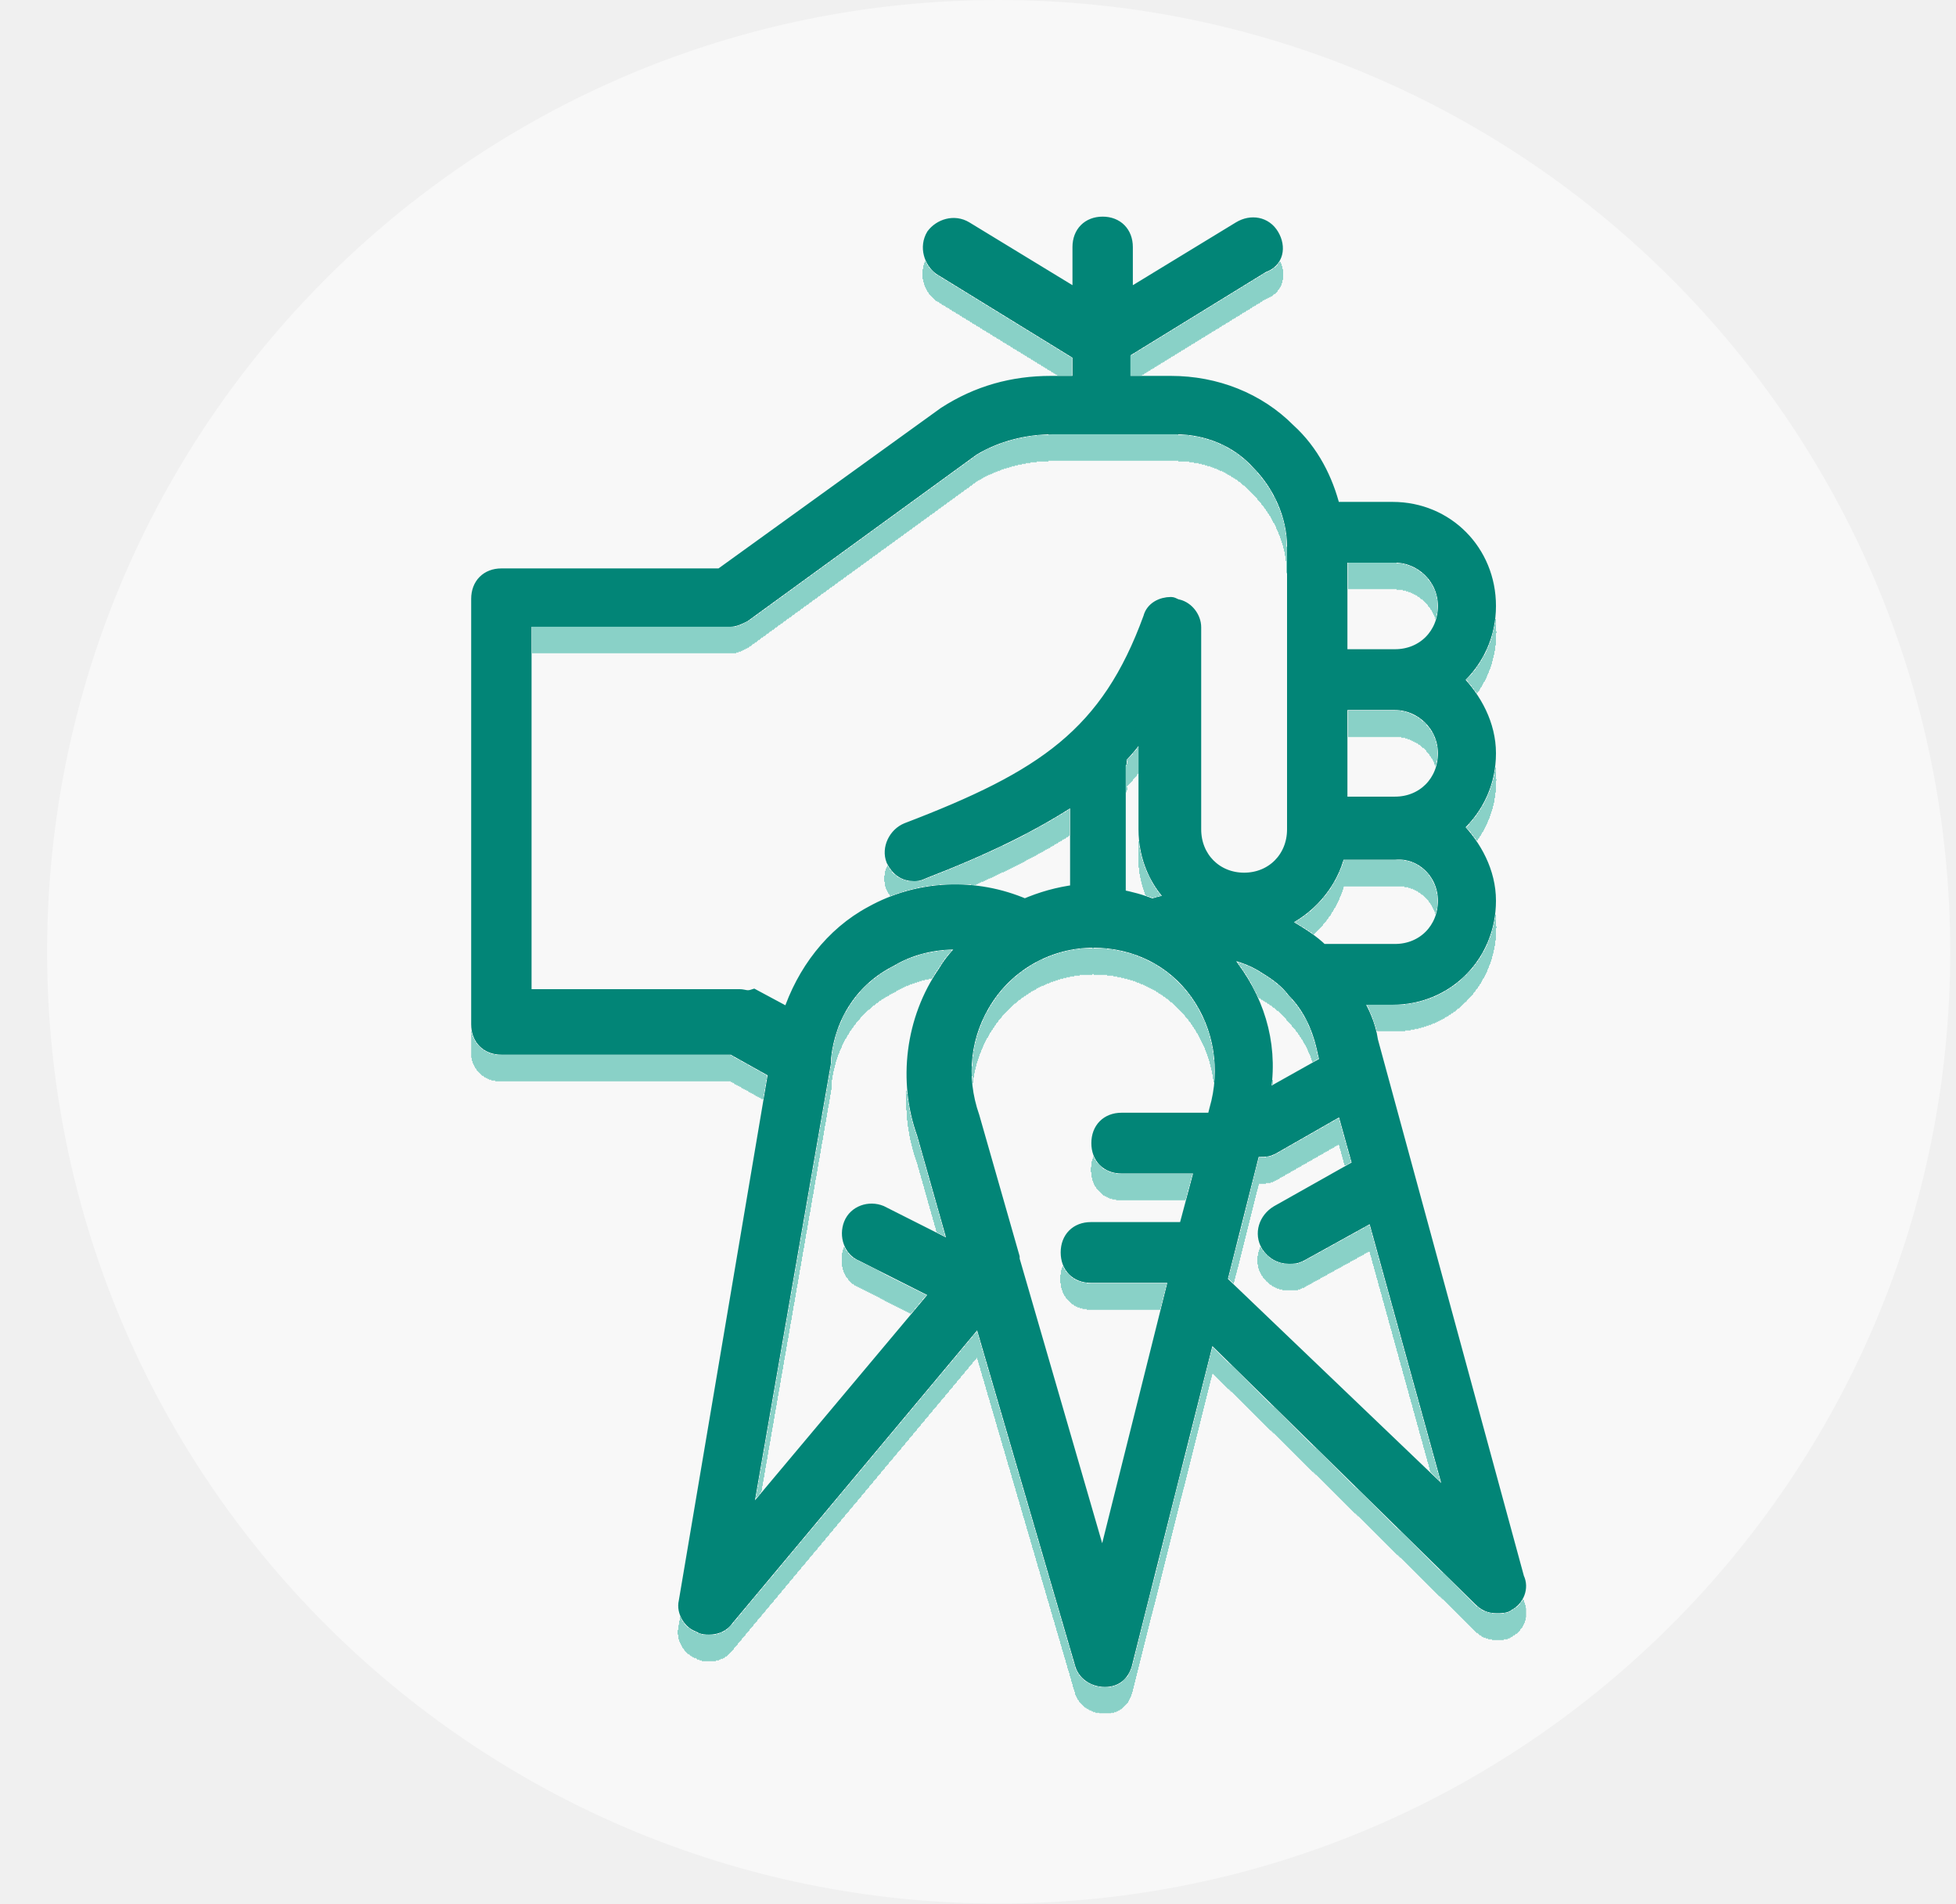
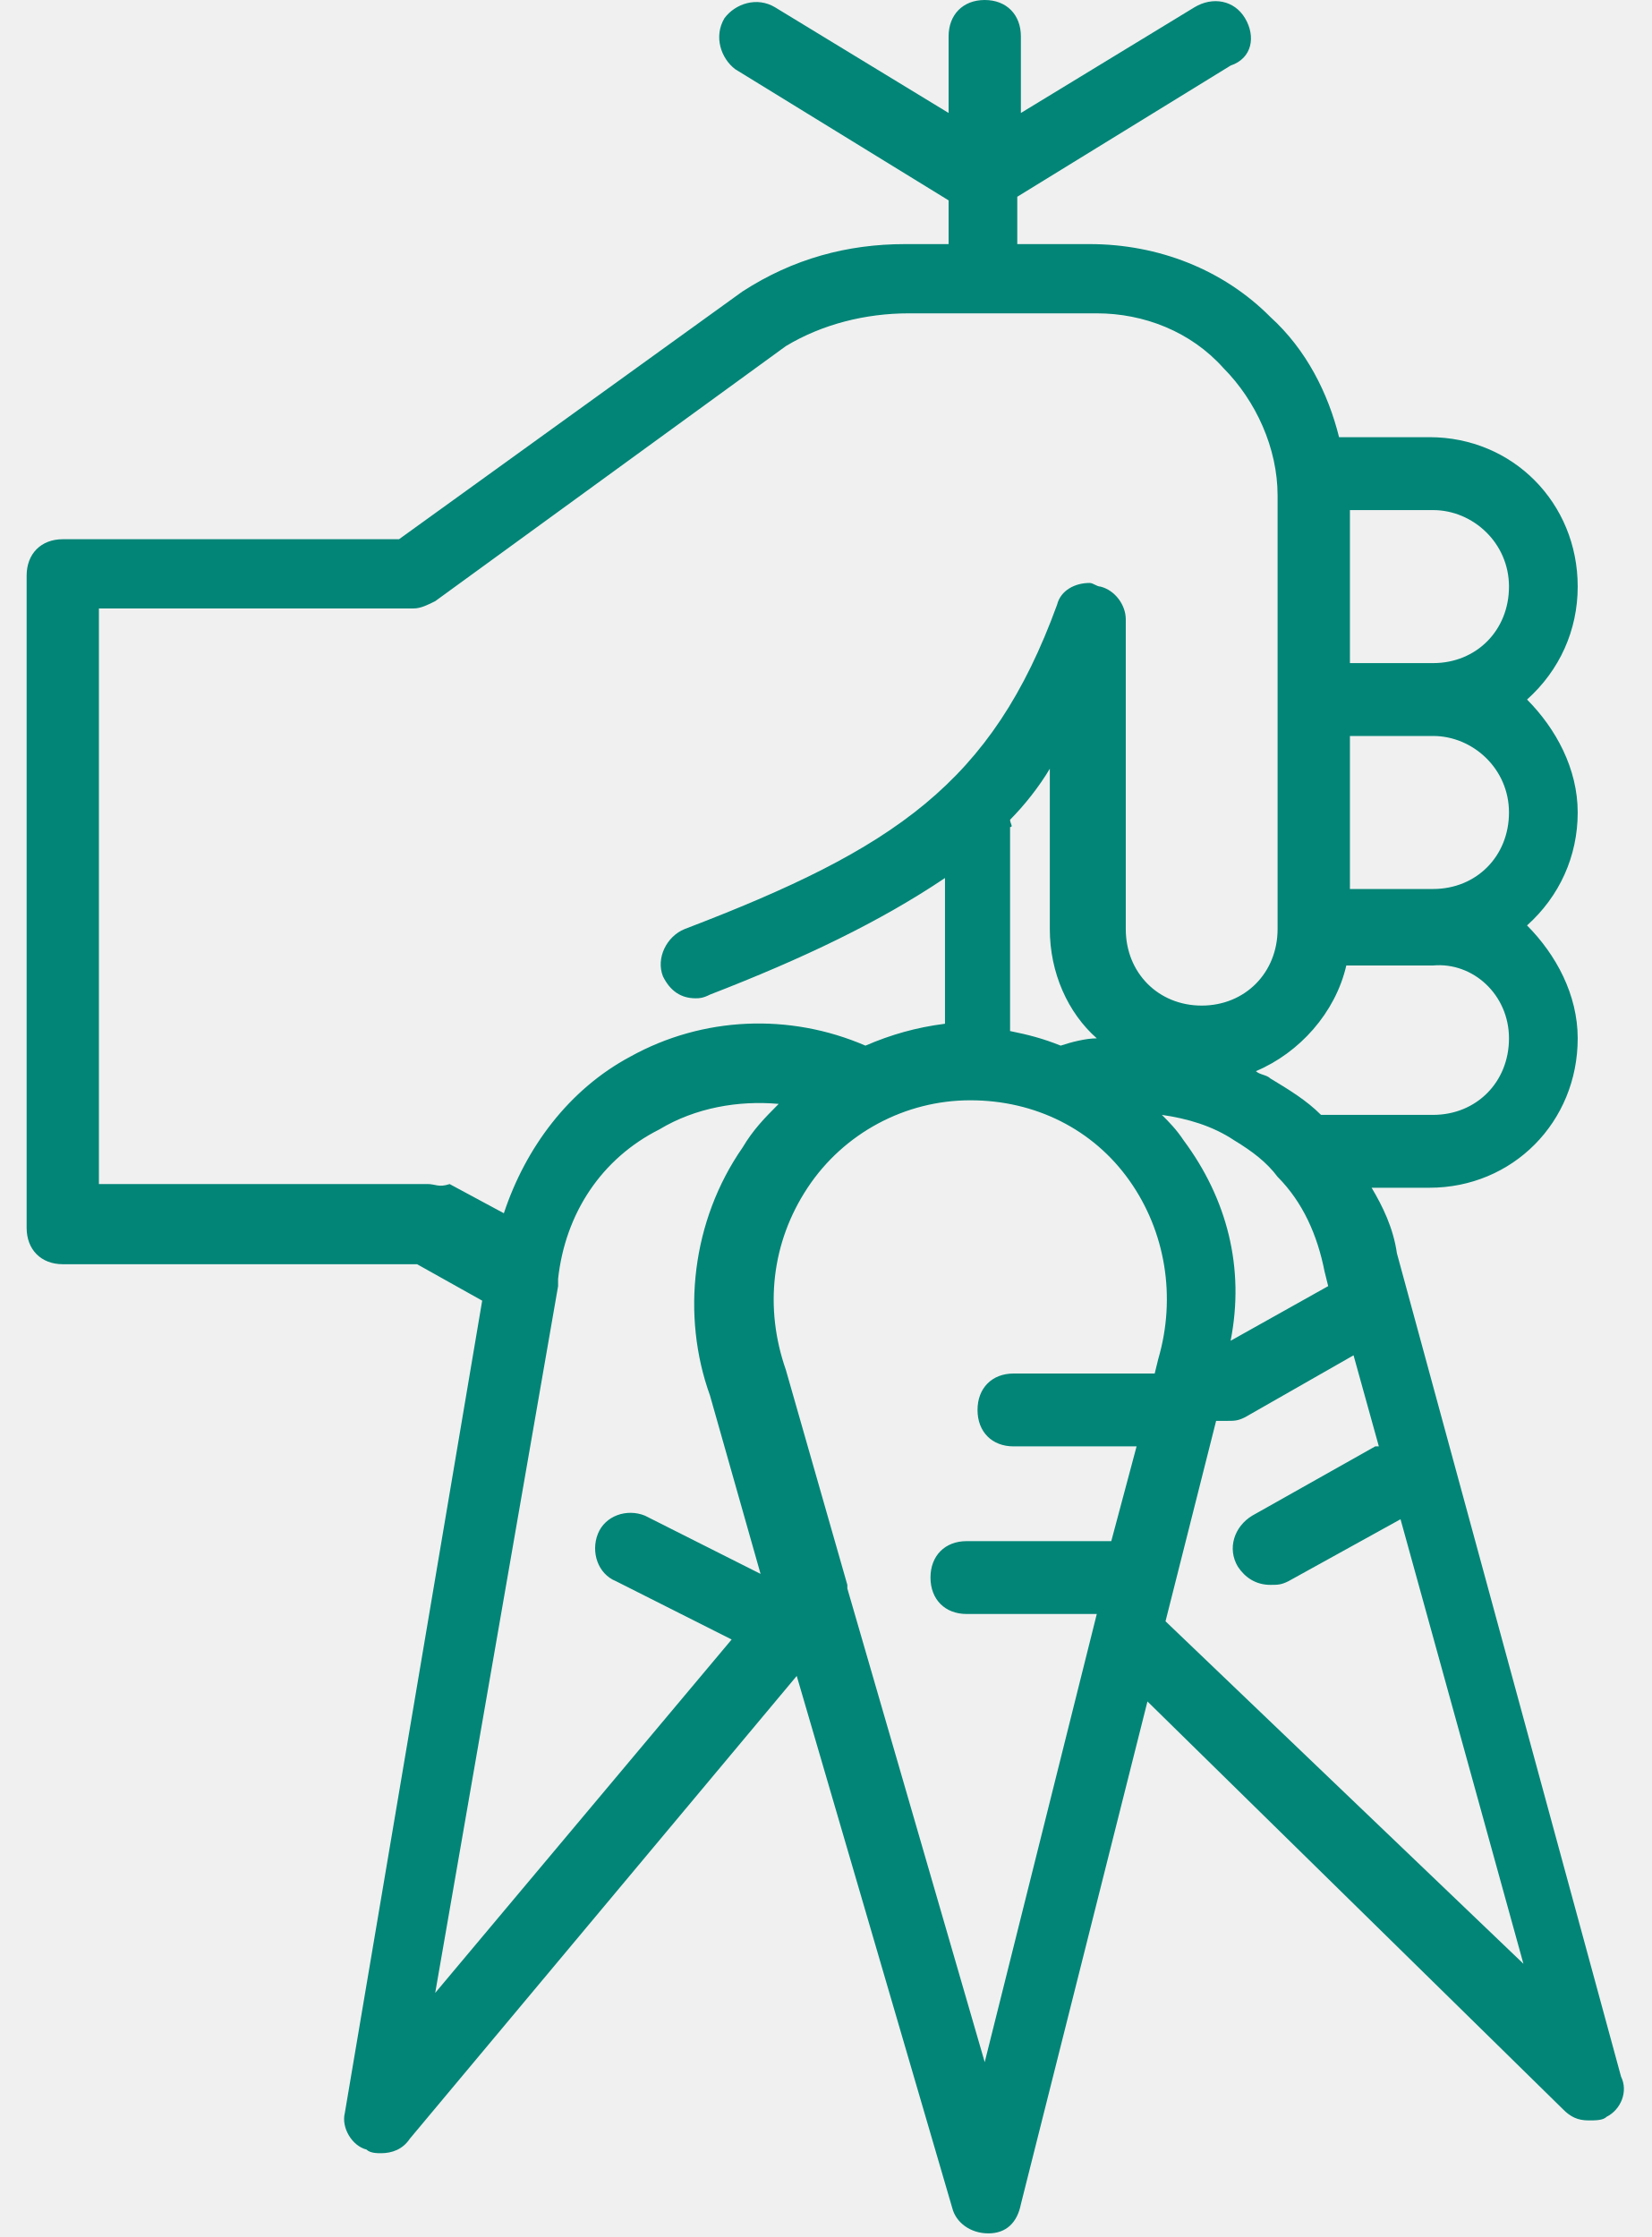
- <svg xmlns="http://www.w3.org/2000/svg" width="37" height="36" viewBox="0 0 37 36" fill="none">
-   <rect x="0.891" width="36" height="36" rx="18" fill="white" fill-opacity="0.5" />
-   <g filter="url(#filter0_d_5168_7844)">
-     <path d="M28.708 29.845L25.943 19.686C25.898 19.371 25.764 19.101 25.63 18.877H26.344C27.37 18.877 28.173 18.067 28.173 17.034C28.173 16.494 27.905 16 27.548 15.64C27.95 15.28 28.173 14.786 28.173 14.246C28.173 13.707 27.905 13.213 27.548 12.853C27.95 12.493 28.173 11.999 28.173 11.46C28.173 10.426 27.37 9.617 26.344 9.617H25.229C25.095 9.077 24.828 8.538 24.381 8.133C23.802 7.549 22.999 7.234 22.151 7.234H21.259V6.65L23.891 5.031C24.159 4.942 24.203 4.672 24.069 4.447C23.936 4.222 23.668 4.177 23.445 4.312L21.304 5.616V4.672C21.304 4.402 21.125 4.222 20.858 4.222C20.59 4.222 20.412 4.402 20.412 4.672V5.616L18.271 4.312C18.048 4.177 17.78 4.267 17.646 4.447C17.513 4.672 17.602 4.942 17.78 5.076L20.412 6.695V7.234H19.877C19.163 7.234 18.494 7.414 17.869 7.818L13.632 10.875H9.484C9.216 10.875 9.038 11.055 9.038 11.325V19.371C9.038 19.641 9.216 19.821 9.484 19.821H13.855L14.658 20.27L12.963 30.294C12.918 30.474 13.052 30.699 13.231 30.744C13.275 30.789 13.365 30.789 13.409 30.789C13.543 30.789 13.677 30.744 13.766 30.609L18.538 24.9L20.456 31.463C20.501 31.643 20.68 31.778 20.902 31.778C21.125 31.778 21.259 31.643 21.304 31.418L22.865 25.215L27.994 30.249C28.084 30.339 28.173 30.384 28.307 30.384C28.396 30.384 28.485 30.384 28.53 30.339C28.708 30.249 28.797 30.025 28.708 29.845ZM23.311 18.292C23.222 18.157 23.133 18.067 23.043 17.977C23.356 18.023 23.668 18.112 23.936 18.292C24.159 18.427 24.337 18.562 24.471 18.742C24.783 19.056 24.961 19.461 25.051 19.91L25.095 20.09L23.891 20.765C24.069 19.866 23.846 19.011 23.311 18.292ZM21.17 14.336C21.349 14.157 21.527 13.932 21.661 13.707V15.685C21.661 16.224 21.884 16.719 22.241 17.034C22.107 17.034 21.928 17.078 21.794 17.123C21.572 17.034 21.393 16.989 21.17 16.944V14.426C21.215 14.426 21.17 14.381 21.17 14.336ZM27.325 17.034C27.325 17.573 26.924 17.977 26.389 17.977H25.006C24.828 17.798 24.605 17.663 24.381 17.528C24.337 17.483 24.248 17.483 24.203 17.438C24.738 17.213 25.184 16.719 25.318 16.134H26.389C26.879 16.09 27.325 16.494 27.325 17.034ZM27.325 14.246C27.325 14.786 26.924 15.191 26.389 15.191H25.363V13.303H26.389C26.879 13.303 27.325 13.707 27.325 14.246ZM27.325 11.46C27.325 11.999 26.924 12.403 26.389 12.403H25.363V10.516H26.389C26.879 10.516 27.325 10.92 27.325 11.46ZM13.989 18.832H9.93V11.729H13.811C13.9 11.729 13.989 11.684 14.078 11.639L18.405 8.493C18.851 8.223 19.386 8.088 19.921 8.088H22.241C22.82 8.088 23.4 8.313 23.802 8.762C24.203 9.167 24.471 9.751 24.471 10.336V15.685C24.471 16.224 24.069 16.629 23.534 16.629C22.999 16.629 22.597 16.224 22.597 15.685V11.864C22.597 11.684 22.464 11.505 22.285 11.46C22.241 11.46 22.196 11.415 22.151 11.415C21.973 11.415 21.794 11.505 21.75 11.684C20.947 13.887 19.743 14.696 17.156 15.685C16.933 15.775 16.799 16.045 16.888 16.269C16.977 16.449 17.111 16.539 17.29 16.539C17.334 16.539 17.379 16.539 17.468 16.494C18.628 16.045 19.564 15.595 20.367 15.056V16.854C20.01 16.899 19.698 16.989 19.386 17.123C18.449 16.719 17.379 16.764 16.487 17.258C15.729 17.663 15.193 18.382 14.926 19.191L14.257 18.832C14.123 18.877 14.078 18.832 13.989 18.832ZM15.595 20.09C15.595 20.045 15.595 20 15.595 20C15.684 19.191 16.13 18.517 16.844 18.157C17.29 17.888 17.825 17.798 18.316 17.843C18.137 18.023 18.003 18.157 17.869 18.382C17.245 19.281 17.111 20.45 17.468 21.439L18.093 23.642L16.665 22.922C16.442 22.832 16.175 22.922 16.085 23.147C15.996 23.372 16.085 23.642 16.308 23.731L17.736 24.451L14.078 28.811L15.595 20.09ZM20.858 29.665L19.163 23.821V23.776L18.405 21.124C18.137 20.36 18.226 19.551 18.672 18.877C19.118 18.202 19.877 17.798 20.68 17.798C21.482 17.798 22.196 18.157 22.642 18.787C23.088 19.416 23.222 20.225 22.999 20.989L22.954 21.169H21.215C20.947 21.169 20.769 21.349 20.769 21.619C20.769 21.888 20.947 22.068 21.215 22.068H22.731L22.419 23.237H22.374H20.635C20.367 23.237 20.189 23.417 20.189 23.686C20.189 23.956 20.367 24.136 20.635 24.136H22.241L20.858 29.665ZM23.088 24.226L23.712 21.753C23.757 21.753 23.802 21.753 23.846 21.753C23.936 21.753 23.98 21.753 24.069 21.709L25.407 20.944L25.72 22.068H25.675L24.159 22.922C23.936 23.057 23.846 23.327 23.98 23.552C24.069 23.686 24.203 23.776 24.381 23.776C24.471 23.776 24.515 23.776 24.605 23.731L25.987 22.967L27.504 28.451L23.088 24.226Z" fill="#028577" />
-     <path d="M28.708 29.845L25.943 19.686C25.898 19.371 25.764 19.101 25.63 18.877H26.344C27.37 18.877 28.173 18.067 28.173 17.034C28.173 16.494 27.905 16 27.548 15.64C27.95 15.28 28.173 14.786 28.173 14.246C28.173 13.707 27.905 13.213 27.548 12.853C27.95 12.493 28.173 11.999 28.173 11.46C28.173 10.426 27.37 9.617 26.344 9.617H25.229C25.095 9.077 24.828 8.538 24.381 8.133C23.802 7.549 22.999 7.234 22.151 7.234H21.259V6.65L23.891 5.031C24.159 4.942 24.203 4.672 24.069 4.447C23.936 4.222 23.668 4.177 23.445 4.312L21.304 5.616V4.672C21.304 4.402 21.125 4.222 20.858 4.222C20.59 4.222 20.412 4.402 20.412 4.672V5.616L18.271 4.312C18.048 4.177 17.78 4.267 17.646 4.447C17.513 4.672 17.602 4.942 17.78 5.076L20.412 6.695V7.234H19.877C19.163 7.234 18.494 7.414 17.869 7.818L13.632 10.875H9.484C9.216 10.875 9.038 11.055 9.038 11.325V19.371C9.038 19.641 9.216 19.821 9.484 19.821H13.855L14.658 20.27L12.963 30.294C12.918 30.474 13.052 30.699 13.231 30.744C13.275 30.789 13.365 30.789 13.409 30.789C13.543 30.789 13.677 30.744 13.766 30.609L18.538 24.9L20.456 31.463C20.501 31.643 20.68 31.778 20.902 31.778C21.125 31.778 21.259 31.643 21.304 31.418L22.865 25.215L27.994 30.249C28.084 30.339 28.173 30.384 28.307 30.384C28.396 30.384 28.485 30.384 28.53 30.339C28.708 30.249 28.797 30.025 28.708 29.845ZM23.311 18.292C23.222 18.157 23.133 18.067 23.043 17.977C23.356 18.023 23.668 18.112 23.936 18.292C24.159 18.427 24.337 18.562 24.471 18.742C24.783 19.056 24.961 19.461 25.051 19.91L25.095 20.09L23.891 20.765C24.069 19.866 23.846 19.011 23.311 18.292ZM21.17 14.336C21.349 14.157 21.527 13.932 21.661 13.707V15.685C21.661 16.224 21.884 16.719 22.241 17.034C22.107 17.034 21.928 17.078 21.794 17.123C21.572 17.034 21.393 16.989 21.17 16.944V14.426C21.215 14.426 21.17 14.381 21.17 14.336ZM27.325 17.034C27.325 17.573 26.924 17.977 26.389 17.977H25.006C24.828 17.798 24.605 17.663 24.381 17.528C24.337 17.483 24.248 17.483 24.203 17.438C24.738 17.213 25.184 16.719 25.318 16.134H26.389C26.879 16.09 27.325 16.494 27.325 17.034ZM27.325 14.246C27.325 14.786 26.924 15.191 26.389 15.191H25.363V13.303H26.389C26.879 13.303 27.325 13.707 27.325 14.246ZM27.325 11.46C27.325 11.999 26.924 12.403 26.389 12.403H25.363V10.516H26.389C26.879 10.516 27.325 10.92 27.325 11.46ZM13.989 18.832H9.93V11.729H13.811C13.9 11.729 13.989 11.684 14.078 11.639L18.405 8.493C18.851 8.223 19.386 8.088 19.921 8.088H22.241C22.82 8.088 23.4 8.313 23.802 8.762C24.203 9.167 24.471 9.751 24.471 10.336V15.685C24.471 16.224 24.069 16.629 23.534 16.629C22.999 16.629 22.597 16.224 22.597 15.685V11.864C22.597 11.684 22.464 11.505 22.285 11.46C22.241 11.46 22.196 11.415 22.151 11.415C21.973 11.415 21.794 11.505 21.75 11.684C20.947 13.887 19.743 14.696 17.156 15.685C16.933 15.775 16.799 16.045 16.888 16.269C16.977 16.449 17.111 16.539 17.29 16.539C17.334 16.539 17.379 16.539 17.468 16.494C18.628 16.045 19.564 15.595 20.367 15.056V16.854C20.01 16.899 19.698 16.989 19.386 17.123C18.449 16.719 17.379 16.764 16.487 17.258C15.729 17.663 15.193 18.382 14.926 19.191L14.257 18.832C14.123 18.877 14.078 18.832 13.989 18.832ZM15.595 20.09C15.595 20.045 15.595 20 15.595 20C15.684 19.191 16.13 18.517 16.844 18.157C17.29 17.888 17.825 17.798 18.316 17.843C18.137 18.023 18.003 18.157 17.869 18.382C17.245 19.281 17.111 20.45 17.468 21.439L18.093 23.642L16.665 22.922C16.442 22.832 16.175 22.922 16.085 23.147C15.996 23.372 16.085 23.642 16.308 23.731L17.736 24.451L14.078 28.811L15.595 20.09ZM20.858 29.665L19.163 23.821V23.776L18.405 21.124C18.137 20.36 18.226 19.551 18.672 18.877C19.118 18.202 19.877 17.798 20.68 17.798C21.482 17.798 22.196 18.157 22.642 18.787C23.088 19.416 23.222 20.225 22.999 20.989L22.954 21.169H21.215C20.947 21.169 20.769 21.349 20.769 21.619C20.769 21.888 20.947 22.068 21.215 22.068H22.731L22.419 23.237H22.374H20.635C20.367 23.237 20.189 23.417 20.189 23.686C20.189 23.956 20.367 24.136 20.635 24.136H22.241L20.858 29.665ZM23.088 24.226L23.712 21.753C23.757 21.753 23.802 21.753 23.846 21.753C23.936 21.753 23.98 21.753 24.069 21.709L25.407 20.944L25.72 22.068H25.675L24.159 22.922C23.936 23.057 23.846 23.327 23.98 23.552C24.069 23.686 24.203 23.776 24.381 23.776C24.471 23.776 24.515 23.776 24.605 23.731L25.987 22.967L27.504 28.451L23.088 24.226Z" stroke="#028577" stroke-width="0.25" />
-   </g>
-   <defs>
-     <filter id="filter0_d_5168_7844" x="8.913" y="4.097" width="19.955" height="28.305" filterUnits="userSpaceOnUse" color-interpolation-filters="sRGB">
-       <feFlood flood-opacity="0" result="BackgroundImageFix" />
-       <feColorMatrix in="SourceAlpha" type="matrix" values="0 0 0 0 0 0 0 0 0 0 0 0 0 0 0 0 0 0 127 0" result="hardAlpha" />
-       <feOffset dy="0.5" />
-       <feComposite in2="hardAlpha" operator="out" />
-       <feColorMatrix type="matrix" values="0 0 0 0 0.537 0 0 0 0 0.82 0 0 0 0 0.78 0 0 0 1 0" />
-       <feBlend mode="normal" in2="BackgroundImageFix" result="effect1_dropShadow_5168_7844" />
-       <feBlend mode="normal" in="SourceGraphic" in2="effect1_dropShadow_5168_7844" result="shape" />
-     </filter>
-   </defs>
+ <svg xmlns="http://www.w3.org/2000/svg" width="31" height="42" viewBox="0 0 31 42" fill="none">
+   <path d="M30.432 38.99L26.224 23.531C26.156 23.052 25.953 22.642 25.749 22.3H26.835C28.396 22.3 29.618 21.068 29.618 19.495C29.618 18.674 29.21 17.922 28.667 17.375C29.278 16.827 29.618 16.075 29.618 15.254C29.618 14.433 29.21 13.681 28.667 13.134C29.278 12.586 29.618 11.834 29.618 11.013C29.618 9.44 28.396 8.208 26.835 8.208H25.138C24.934 7.388 24.527 6.567 23.848 5.951C22.966 5.062 21.744 4.583 20.455 4.583H19.097V3.694L23.102 1.231C23.509 1.094 23.577 0.684 23.373 0.342C23.17 0 22.762 -0.068 22.423 0.137L19.165 2.121V0.684C19.165 0.274 18.894 0 18.486 0C18.079 0 17.808 0.274 17.808 0.684V2.121L14.55 0.137C14.21 -0.068 13.803 0.068 13.6 0.342C13.396 0.684 13.532 1.094 13.803 1.3L17.808 3.762V4.583H16.993C15.907 4.583 14.889 4.857 13.939 5.472L7.491 10.124H1.179C0.771 10.124 0.5 10.397 0.5 10.808V23.052C0.5 23.462 0.771 23.736 1.179 23.736H7.83L9.052 24.42L6.473 39.674C6.405 39.948 6.609 40.29 6.88 40.358C6.948 40.427 7.084 40.427 7.152 40.427C7.355 40.427 7.559 40.358 7.695 40.153L14.957 31.466L17.876 41.453C17.943 41.726 18.215 41.932 18.554 41.932C18.894 41.932 19.097 41.726 19.165 41.384L21.541 31.945L29.346 39.606C29.482 39.743 29.618 39.811 29.821 39.811C29.957 39.811 30.093 39.811 30.161 39.743C30.432 39.606 30.568 39.264 30.432 38.99ZM22.22 21.41C22.084 21.205 21.948 21.068 21.812 20.932C22.287 21 22.762 21.137 23.17 21.41C23.509 21.616 23.78 21.821 23.984 22.095C24.459 22.573 24.731 23.189 24.866 23.873L24.934 24.147L23.102 25.173C23.373 23.805 23.034 22.505 22.22 21.41ZM18.962 15.391C19.233 15.117 19.505 14.775 19.708 14.433V17.443C19.708 18.264 20.047 19.016 20.59 19.495C20.387 19.495 20.115 19.564 19.912 19.632C19.572 19.495 19.301 19.427 18.962 19.358V15.528C19.029 15.528 18.962 15.459 18.962 15.391ZM28.328 19.495C28.328 20.316 27.717 20.932 26.903 20.932H24.799C24.527 20.658 24.188 20.453 23.848 20.248C23.78 20.179 23.645 20.179 23.577 20.111C24.391 19.769 25.07 19.016 25.274 18.127H26.903C27.649 18.059 28.328 18.674 28.328 19.495ZM28.328 15.254C28.328 16.075 27.717 16.691 26.903 16.691H25.342V13.818H26.903C27.649 13.818 28.328 14.433 28.328 15.254ZM28.328 11.013C28.328 11.834 27.717 12.45 26.903 12.45H25.342V9.577H26.903C27.649 9.577 28.328 10.192 28.328 11.013ZM8.034 22.231H1.857V11.424H7.762C7.898 11.424 8.034 11.355 8.17 11.287L14.753 6.498C15.432 6.088 16.247 5.883 17.061 5.883H20.59C21.473 5.883 22.355 6.225 22.966 6.909C23.577 7.524 23.984 8.414 23.984 9.303V17.443C23.984 18.264 23.373 18.88 22.559 18.88C21.744 18.88 21.134 18.264 21.134 17.443V11.629C21.134 11.355 20.93 11.081 20.658 11.013C20.59 11.013 20.523 10.945 20.455 10.945C20.183 10.945 19.912 11.081 19.844 11.355C18.622 14.707 16.79 15.938 12.853 17.443C12.514 17.58 12.31 17.99 12.446 18.332C12.581 18.606 12.785 18.743 13.057 18.743C13.124 18.743 13.192 18.743 13.328 18.674C15.093 17.99 16.518 17.306 17.74 16.485V19.221C17.197 19.29 16.722 19.427 16.247 19.632C14.821 19.016 13.192 19.085 11.835 19.837C10.681 20.453 9.867 21.547 9.459 22.779L8.441 22.231C8.238 22.3 8.17 22.231 8.034 22.231ZM10.477 24.147C10.477 24.078 10.477 24.01 10.477 24.01C10.613 22.779 11.292 21.752 12.378 21.205C13.057 20.795 13.871 20.658 14.618 20.726C14.346 21 14.143 21.205 13.939 21.547C12.989 22.915 12.785 24.694 13.328 26.199L14.278 29.55L12.106 28.456C11.767 28.319 11.36 28.456 11.224 28.798C11.088 29.14 11.224 29.55 11.563 29.687L13.735 30.782L8.17 37.417L10.477 24.147ZM18.486 38.717L15.907 29.824V29.756L14.753 25.72C14.346 24.557 14.482 23.326 15.161 22.3C15.839 21.274 16.993 20.658 18.215 20.658C19.437 20.658 20.523 21.205 21.201 22.163C21.88 23.12 22.084 24.352 21.744 25.515L21.677 25.788H19.029C18.622 25.788 18.351 26.062 18.351 26.472C18.351 26.883 18.622 27.156 19.029 27.156H21.337L20.862 28.935H20.794H18.147C17.74 28.935 17.468 29.209 17.468 29.619C17.468 30.029 17.74 30.303 18.147 30.303H20.59L18.486 38.717ZM21.88 30.44L22.83 26.677C22.898 26.677 22.966 26.677 23.034 26.677C23.17 26.677 23.238 26.677 23.373 26.609L25.41 25.446L25.885 27.156H25.817L23.509 28.456C23.17 28.661 23.034 29.072 23.238 29.414C23.373 29.619 23.577 29.756 23.848 29.756C23.984 29.756 24.052 29.756 24.188 29.687L26.292 28.524L28.599 36.87L21.88 30.44Z" fill="#028577" />
</svg>
